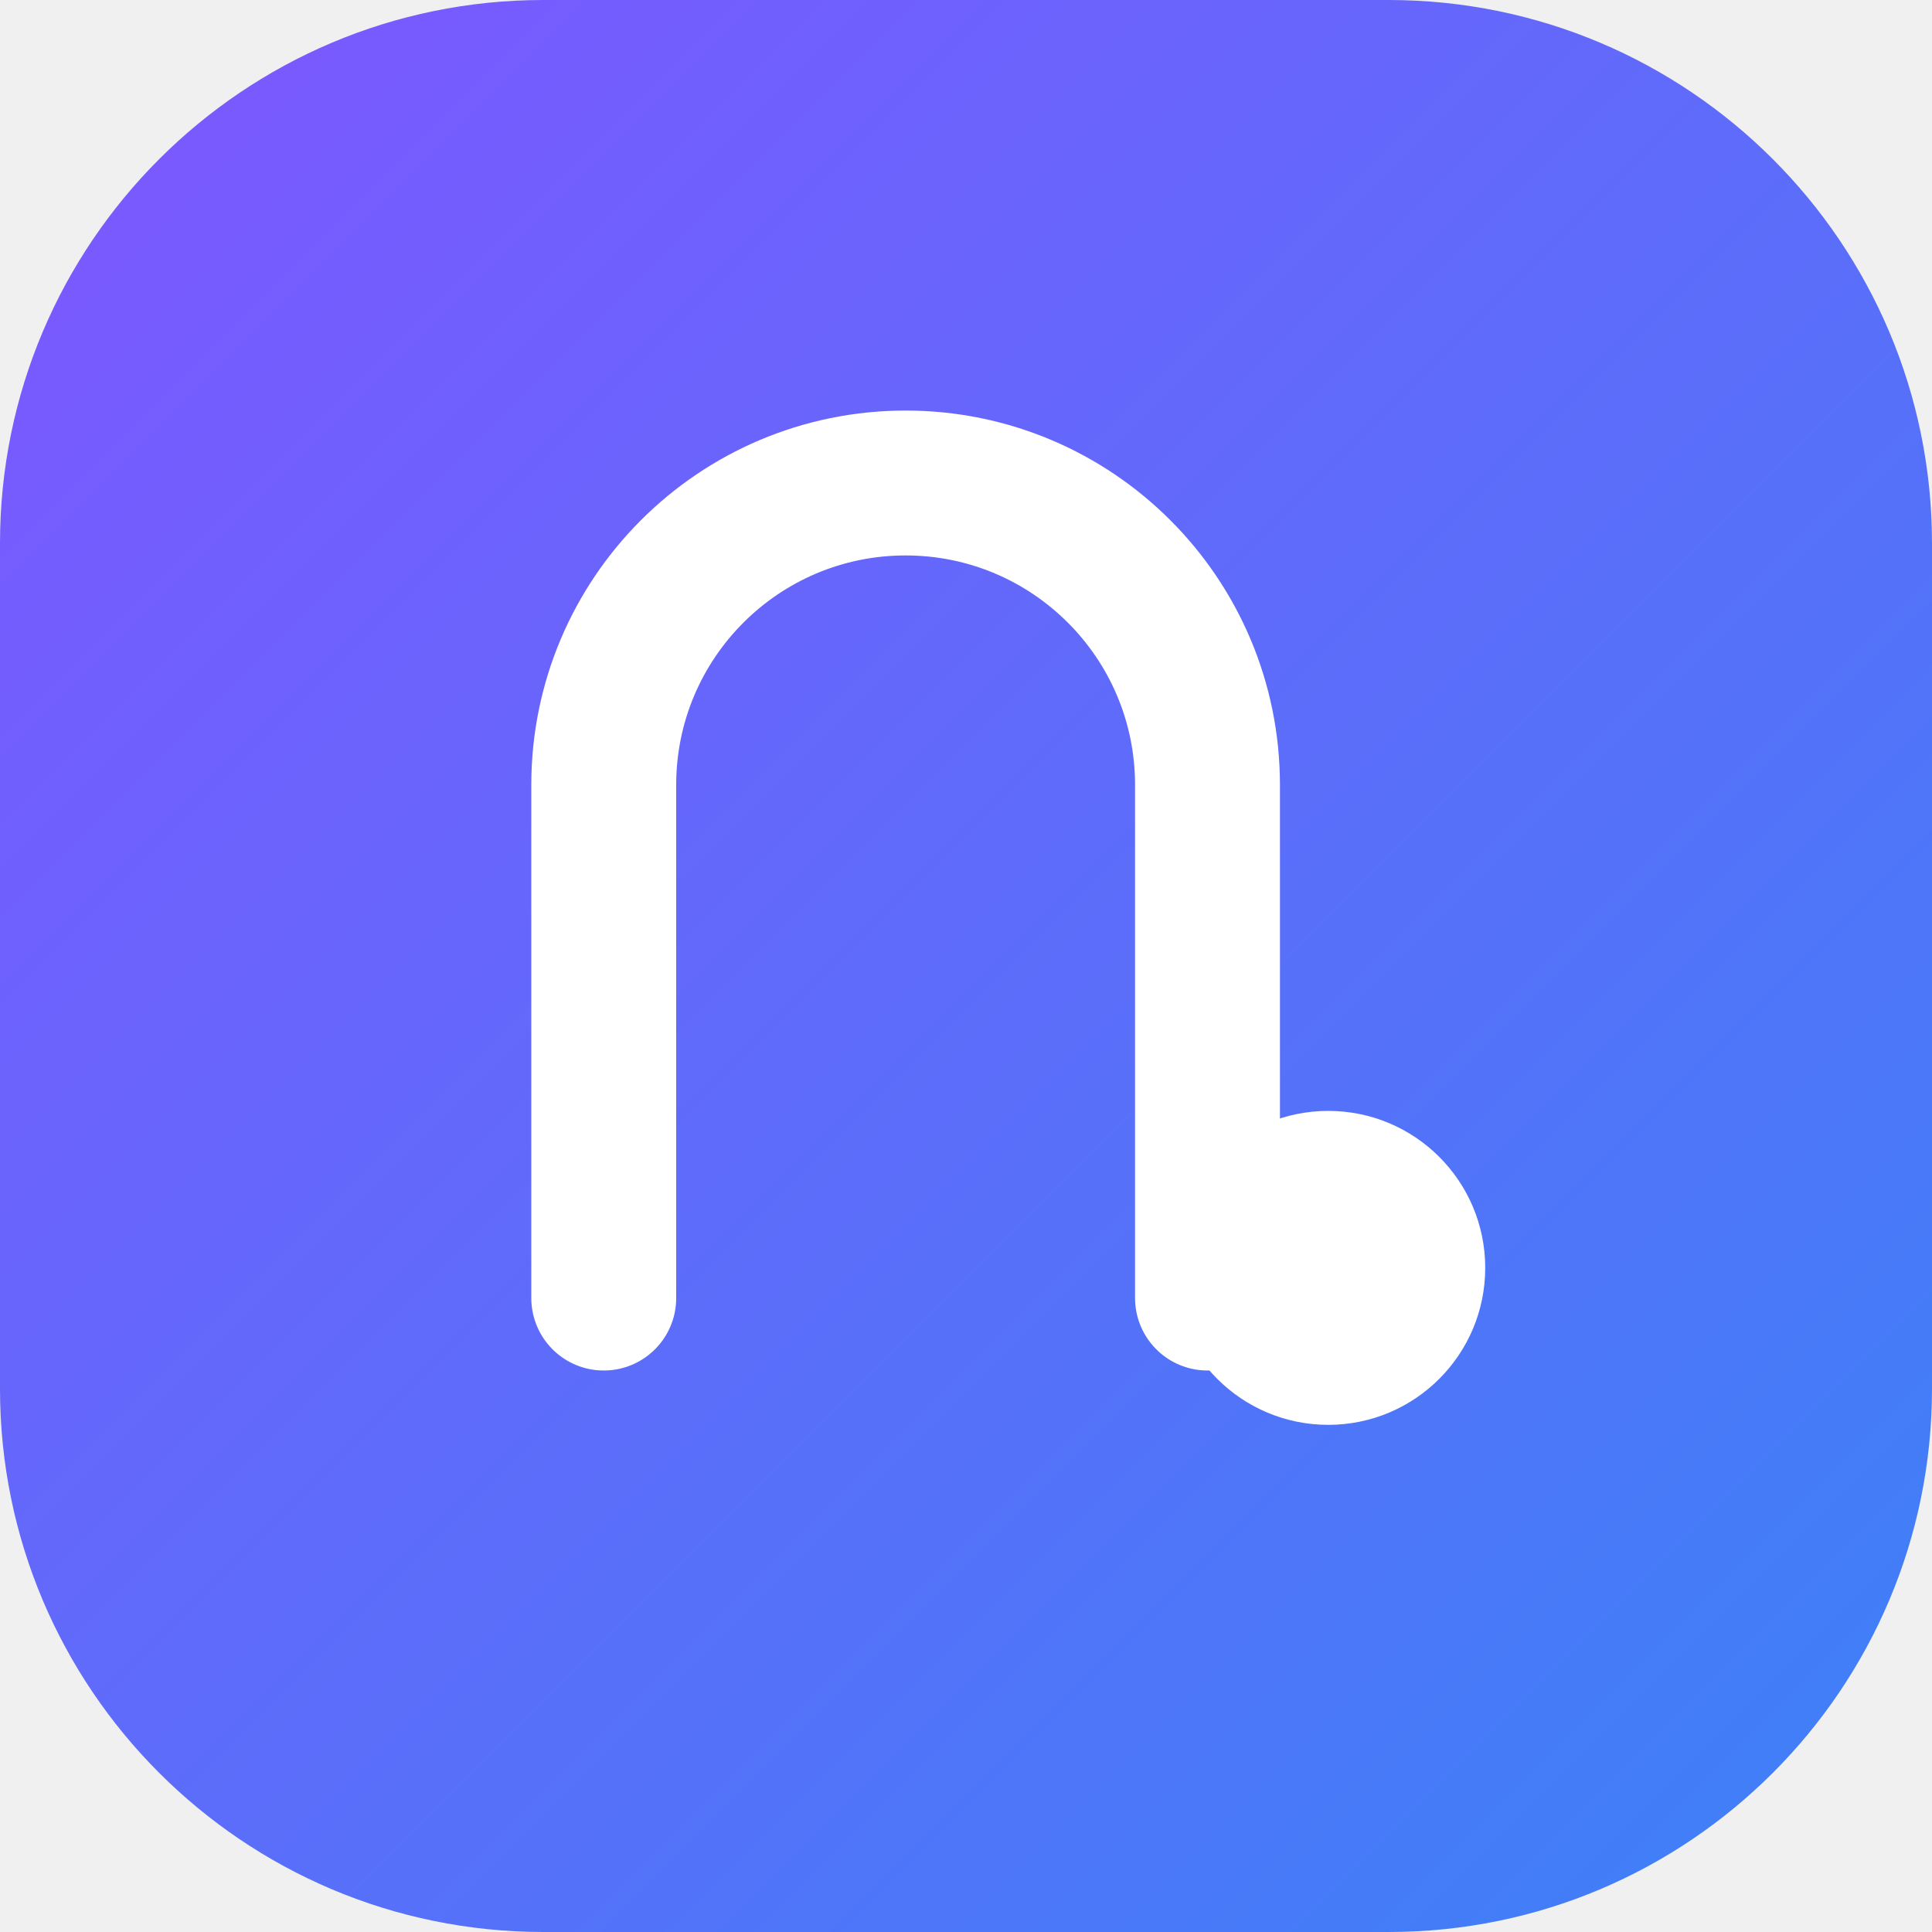
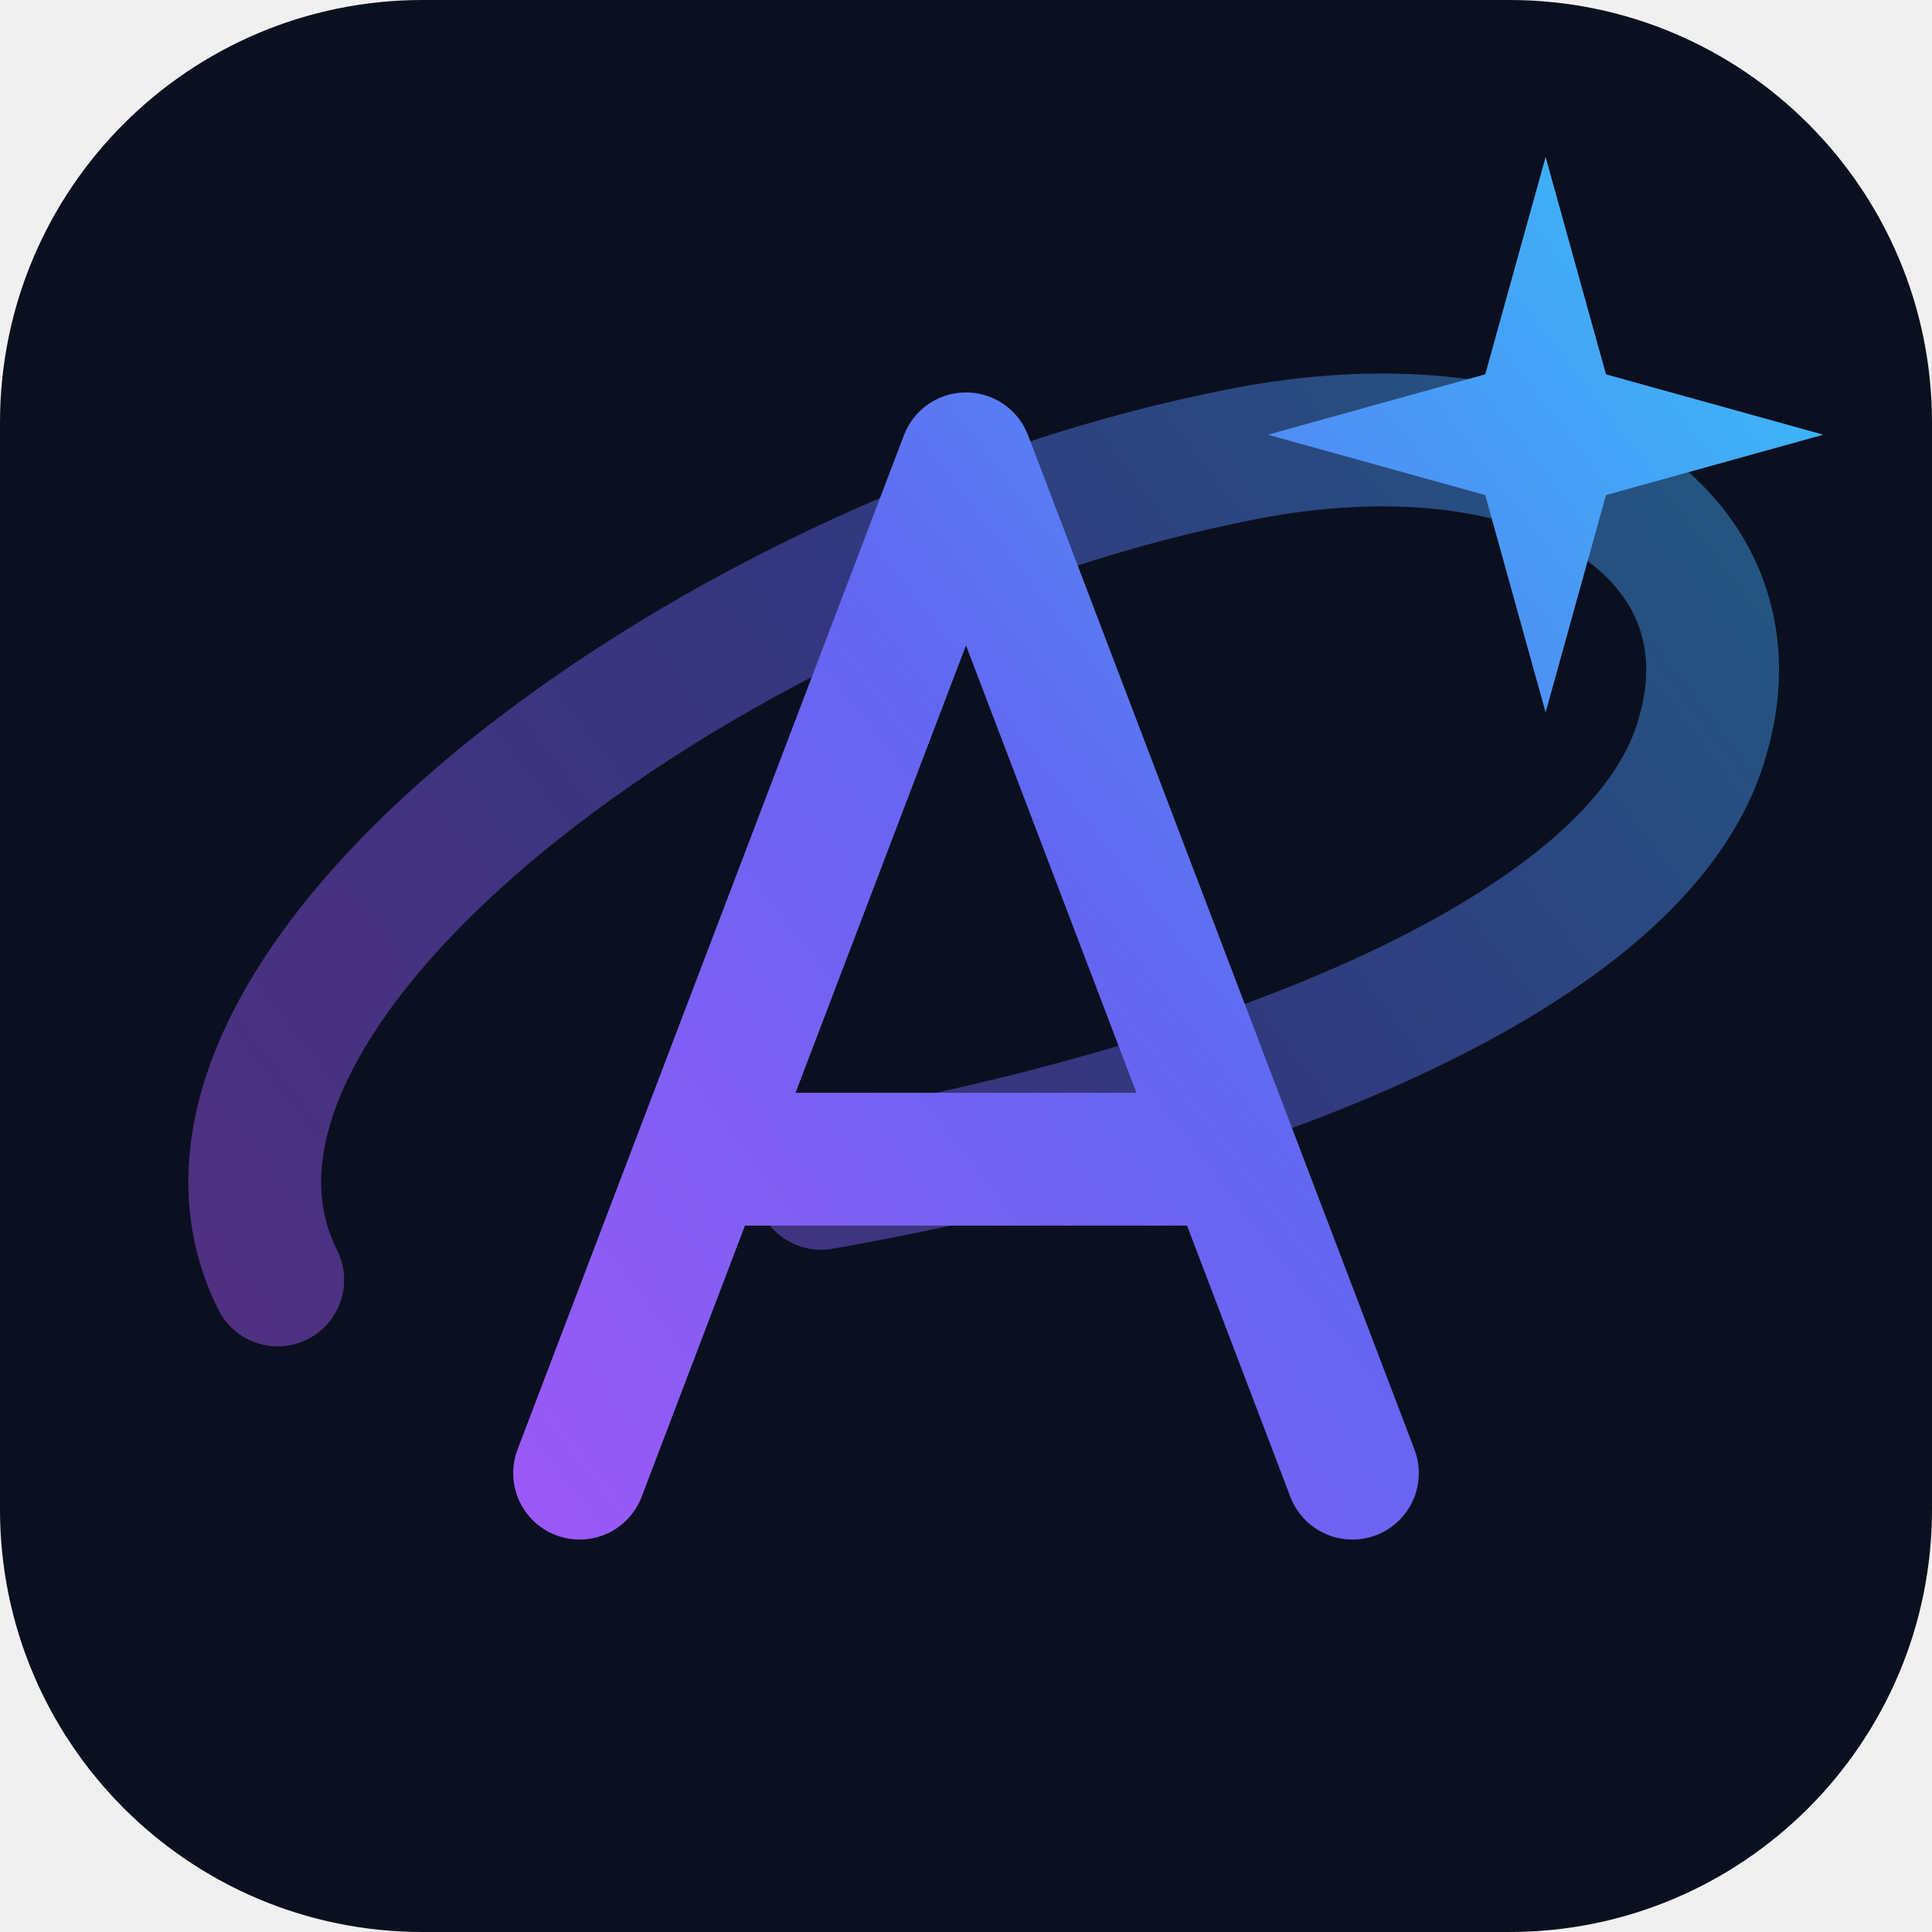
- <svg xmlns="http://www.w3.org/2000/svg" viewBox="0 0 32 32">
+ <svg xmlns="http://www.w3.org/2000/svg" viewBox="0 0 32 32" width="32" height="32">
  <defs>
-     <linearGradient id="g" x1="0" y1="0" x2="1" y2="1">
-       <stop offset="0" stop-color="#7f56ff" />
-       <stop offset="1" stop-color="#3b82f6" />
+     <linearGradient id="mark" x1="4" y1="24" x2="30" y2="4" gradientUnits="userSpaceOnUse">
+       <stop stop-color="#A855F7" />
+       <stop offset="0.5" stop-color="#6366F1" />
+       <stop offset="1" stop-color="#38BDF8" />
    </linearGradient>
  </defs>
-   <rect width="32" height="32" rx="9" fill="url(#g)" />
-   <path d="M10 21.5V13a5 5 0 0 1 10 0v8.5" stroke="white" stroke-width="2.4" fill="none" stroke-linecap="round" />
-   <circle cx="22" cy="21" r="2.6" fill="white" />
+   <rect width="32" height="32" rx="7" fill="#0B1020" />
+   <path d="M4.6 21.2 C2.2 16.4 11.6 9.4 20.2 7.6 C25.6 6.4 29.2 8.8 28.2 12.2 C27.2 15.8 20.4 18.4 13.6 19.6" stroke="url(#mark)" stroke-width="2.2" stroke-linecap="round" fill="none" opacity="0.45" />
+   <path d="M9.6 24.4 L16 7.6 L22.4 24.4 M12.2 19.2 H19.8" stroke="url(#mark)" stroke-width="2.2" stroke-linecap="round" stroke-linejoin="round" fill="none" />
+   <path d="M25.6 2.6 L26.6 6.2 L30.2 7.2 L26.6 8.2 L25.6 11.8 L24.6 8.2 L21 7.2 L24.6 6.2 Z" fill="url(#mark)" />
</svg>
